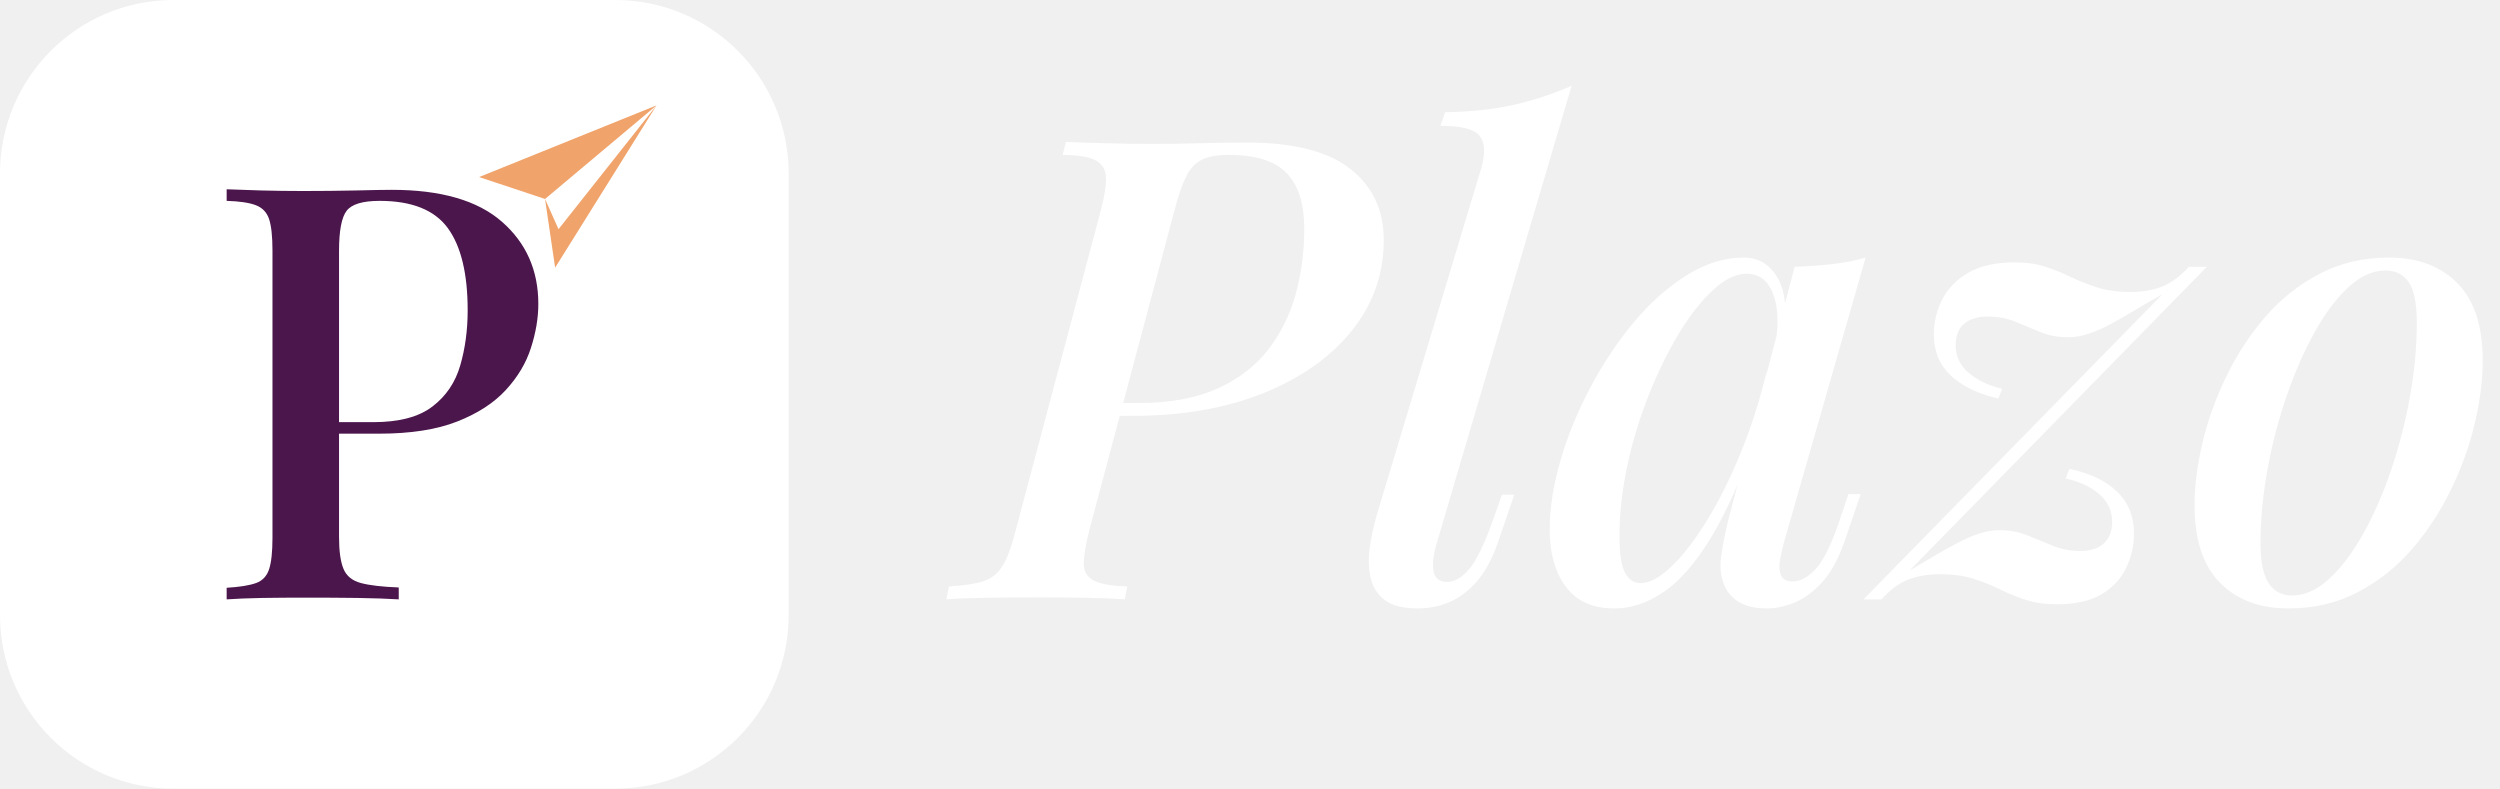
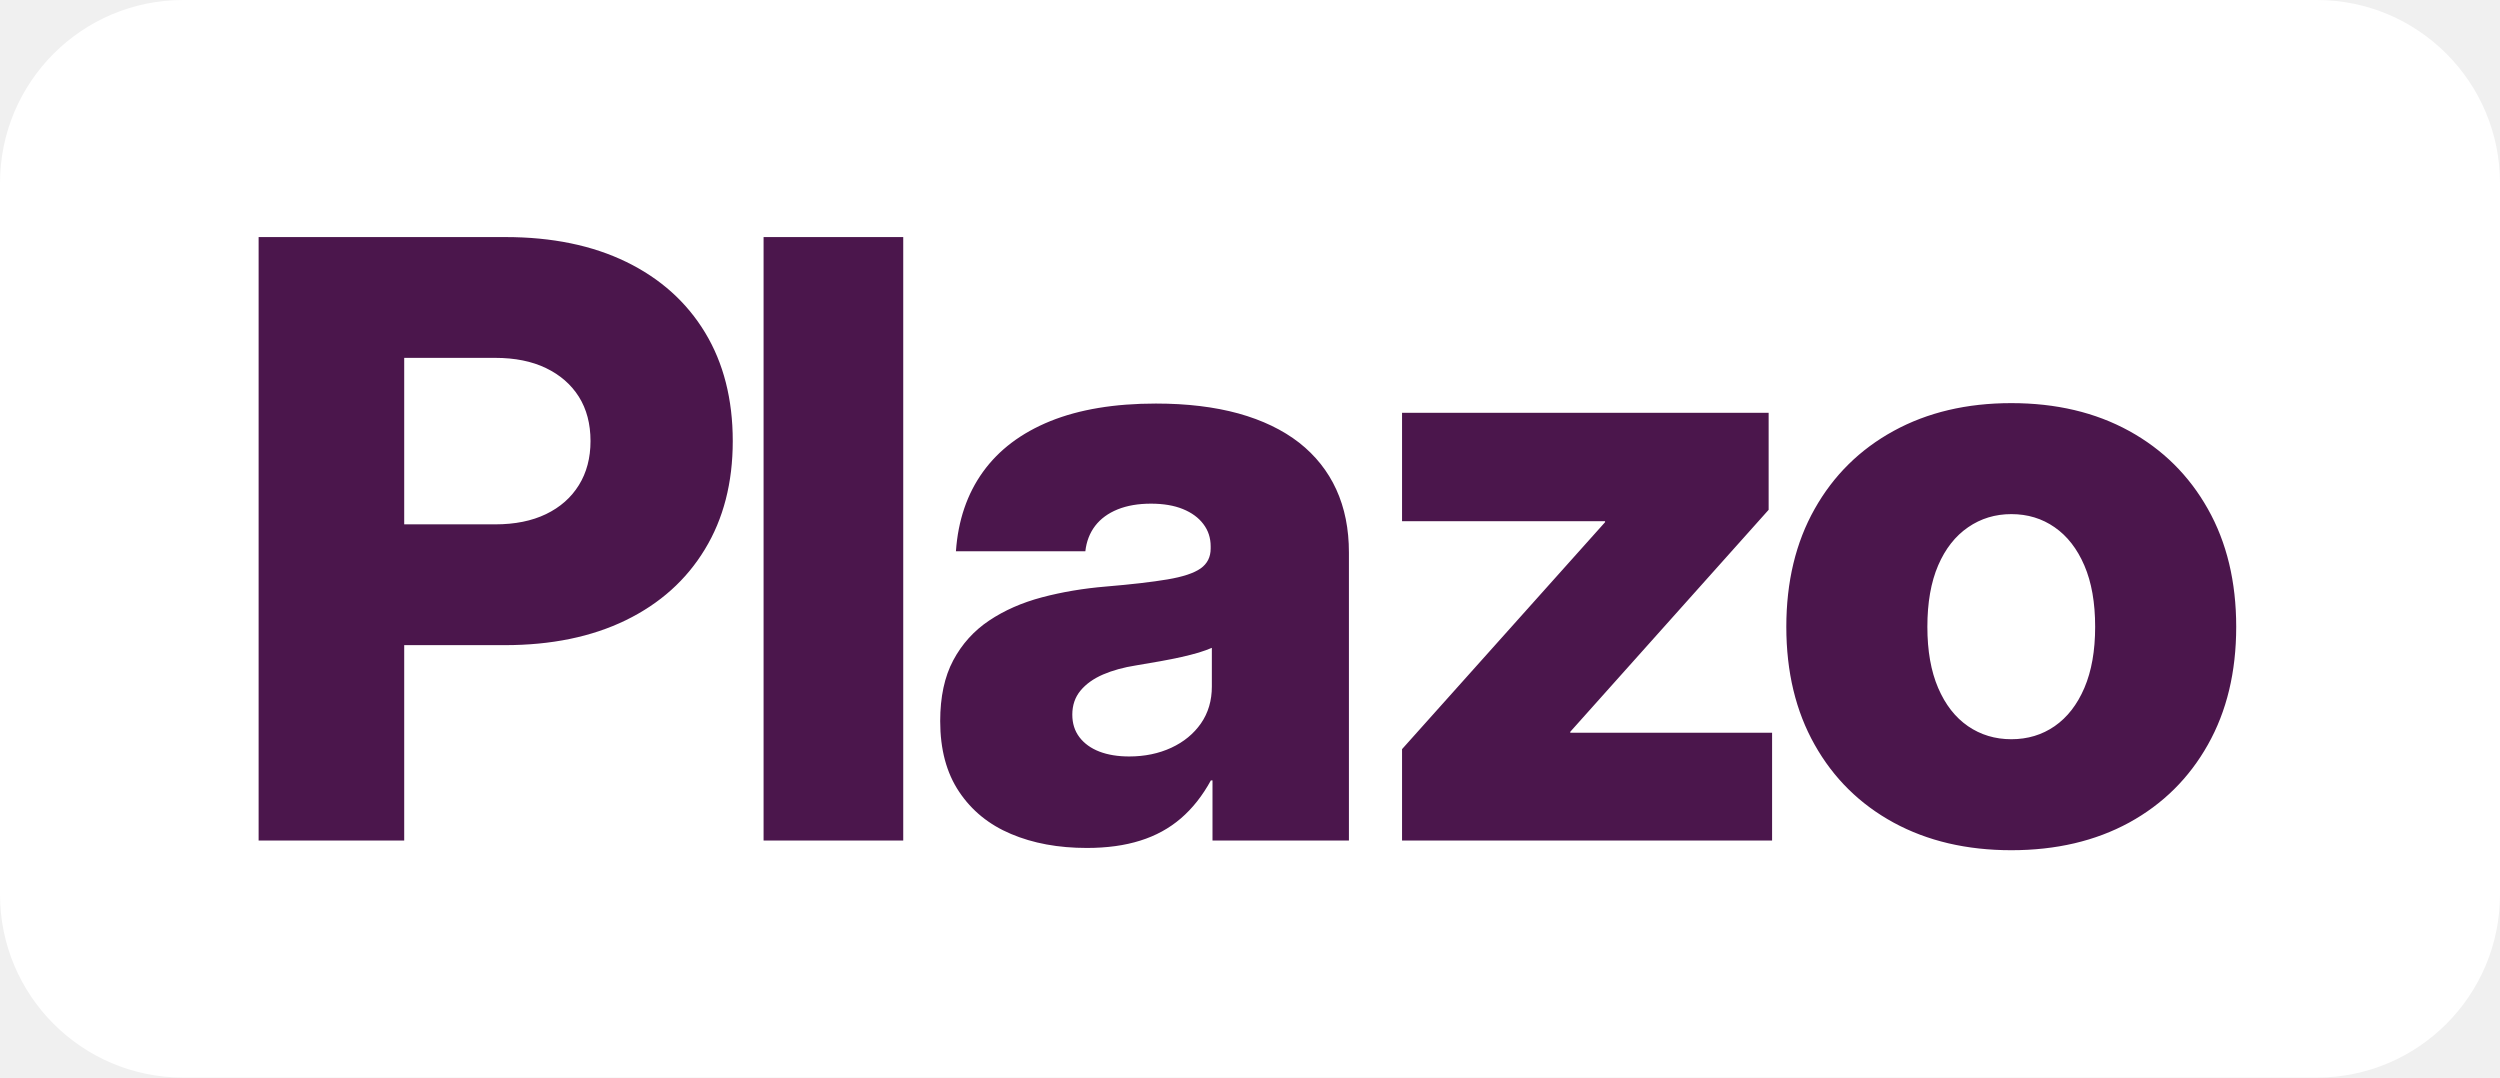
- <svg xmlns="http://www.w3.org/2000/svg" viewBox="0 0 317 100" role="img" aria-label="Plazo">
-   <g>
-     <rect width="100" height="100" rx="22" fill="#ffffff" />
-     <path d="M28.74 24Q30.4 24.07 33.1 24.15Q35.79 24.22 38.44 24.22Q41.93 24.22 45.14 24.15Q48.34 24.07 49.68 24.07Q59.02 24.07 63.64 28.11Q68.26 32.15 68.26 38.54Q68.26 41.19 67.33 44.09Q66.41 46.99 64.14 49.45Q61.88 51.91 57.97 53.45Q54.05 54.99 48.06 54.99H40.86V53.53H47.32Q52.25 53.53 54.84 51.54Q57.43 49.56 58.36 46.33Q59.3 43.1 59.3 39.35Q59.3 32.37 56.78 28.92Q54.26 25.47 48.13 25.47Q44.93 25.47 43.96 26.72Q42.99 27.97 42.99 31.79V68.07Q42.99 70.79 43.56 72.14Q44.12 73.49 45.77 73.93Q47.41 74.37 50.56 74.49V76Q48.53 75.87 45.37 75.82Q42.21 75.78 38.89 75.78Q35.93 75.78 33.25 75.82Q30.58 75.87 28.74 76V74.53Q31.2 74.38 32.44 73.94Q33.69 73.5 34.12 72.18Q34.55 70.86 34.55 68.21V31.79Q34.55 29.07 34.12 27.78Q33.69 26.5 32.44 26.02Q31.18 25.54 28.74 25.47Z" fill="#4b164c" />
-     <path d="M83.25 13.36 L60.75 22.45 L69.11 25.23 L70.39 33.94 Z M69.11 25.23 L83.25 13.36 L70.82 29.06 Z" fill="#f0a36b" fill-rule="evenodd" />
-   </g>
-   <path transform="translate(0 0)" d="M140.32 52.73 140.73 51.1H144.41Q150.26 51.1 154.28 49.31Q158.31 47.52 160.75 44.4Q163.19 41.28 164.29 37.31Q165.38 33.34 165.38 28.96Q165.38 24.28 163.16 21.96Q160.93 19.64 155.8 19.64Q153.67 19.64 152.42 20.24Q151.16 20.85 150.41 22.37Q149.66 23.88 148.92 26.68L138.1 67.32Q137.47 69.81 137.42 71.32Q137.37 72.84 138.57 73.55Q139.78 74.26 142.94 74.36L142.61 76Q140.55 75.84 137.65 75.8Q134.75 75.75 131.63 75.75Q128.14 75.75 125.01 75.8Q121.87 75.84 120 76L120.33 74.36Q123.11 74.2 124.67 73.71Q126.23 73.21 127.13 71.74Q128.03 70.27 128.77 67.32L139.58 26.68Q140.27 24.09 140.24 22.59Q140.22 21.08 139.01 20.38Q137.79 19.67 134.75 19.64L135.16 18Q136.94 18.08 140.08 18.16Q143.22 18.25 146.21 18.25Q149.16 18.25 152.15 18.16Q155.14 18.08 158.18 18.08Q166.96 18.08 171.21 21.41Q175.46 24.73 175.46 30.45Q175.46 36.84 171.45 41.88Q167.43 46.92 160.25 49.83Q153.06 52.73 143.59 52.73Z M182.13 69.04Q181.49 71.33 181.8 72.56Q182.11 73.79 183.51 73.79Q184.9 73.79 186.29 72.16Q187.68 70.53 189.26 66.07L190.45 62.73H192.01L189.96 68.71Q188.86 71.9 187.25 73.74Q185.64 75.57 183.75 76.36Q181.87 77.15 179.77 77.15Q177.08 77.15 175.68 76.15Q174.28 75.15 173.84 73.42Q173.4 71.69 173.67 69.56Q173.95 67.43 174.62 65.15L187.81 21.36Q188.63 18.57 187.65 17.26Q186.67 15.95 182.65 15.95L183.23 14.23Q188.17 14.15 191.97 13.29Q195.76 12.43 199.28 10.87Z M208.02 73.94Q209.75 73.94 211.96 71.81Q214.18 69.68 216.47 65.95Q218.76 62.22 220.76 57.32Q222.76 52.42 224.07 46.87L222.53 55.73Q219.78 63.55 216.89 68.27Q214 73 210.94 75.07Q207.88 77.15 204.69 77.15Q200.58 77.15 198.54 74.39Q196.5 71.63 196.5 67.17Q196.5 63.07 197.87 58.39Q199.23 53.7 201.65 49.14Q204.07 44.58 207.17 40.86Q210.28 37.15 213.86 34.91Q217.45 32.66 221.09 32.66Q223.91 32.66 225.41 35.25Q226.91 37.84 226.1 42.74L225.2 43.23Q225.74 39.35 224.74 37.03Q223.74 34.71 221.45 34.71Q219.47 34.71 217.25 36.74Q215.03 38.76 212.92 42.22Q210.82 45.69 209.09 50.02Q207.36 54.36 206.35 59.01Q205.35 63.66 205.35 68.02Q205.35 71.3 206.05 72.62Q206.75 73.94 208.02 73.94ZM227.56 33.83Q230.04 33.75 232.31 33.49Q234.57 33.24 236.56 32.66L226.15 68.97Q225.94 69.82 225.72 70.93Q225.5 72.04 225.8 72.88Q226.1 73.72 227.33 73.72Q228.79 73.72 230.27 72.11Q231.74 70.49 233.25 66.01L234.38 62.66H235.93L233.89 68.64Q232.74 71.95 231.08 73.79Q229.41 75.62 227.59 76.39Q225.76 77.15 224.01 77.15Q220.45 77.15 218.98 74.87Q217.88 73.02 218.25 70.46Q218.62 67.91 219.37 65.09Z M242.13 72.35Q243.91 71.28 245.47 70.37Q247.03 69.46 248.39 68.75Q249.76 68.04 251.02 67.64Q252.27 67.23 253.53 67.23Q255.5 67.23 257.09 67.89Q258.68 68.55 260.29 69.2Q261.9 69.86 263.8 69.86Q265.74 69.86 266.78 68.89Q267.82 67.92 267.82 66.17Q267.82 64.06 266.15 62.63Q264.48 61.21 261.92 60.68L262.41 59.45Q266.39 60.32 268.49 62.38Q270.59 64.43 270.59 67.66Q270.59 69.94 269.59 72.02Q268.59 74.1 266.47 75.36Q264.34 76.62 260.81 76.62Q258.54 76.62 256.83 76.05Q255.12 75.48 253.56 74.71Q252.01 73.95 250.21 73.38Q248.42 72.81 245.96 72.81Q243.82 72.81 242.05 73.45Q240.29 74.1 238.57 76H236.29L274.19 37.32Q272.32 38.35 270.69 39.34Q269.06 40.33 267.62 41.1Q266.18 41.87 264.86 42.31Q263.54 42.76 262.25 42.76Q260.3 42.76 258.7 42.1Q257.1 41.45 255.53 40.79Q253.96 40.14 252.01 40.14Q250.16 40.14 249.07 41.04Q247.98 41.95 247.98 43.82Q247.98 45.87 249.62 47.27Q251.27 48.67 253.88 49.31L253.38 50.54Q249.5 49.62 247.35 47.61Q245.21 45.61 245.21 42.41Q245.21 40.09 246.26 38Q247.31 35.91 249.57 34.59Q251.83 33.27 255.45 33.27Q257.73 33.27 259.41 33.84Q261.1 34.4 262.64 35.15Q264.18 35.89 265.95 36.46Q267.72 37.02 270.14 37.02Q272.36 37.02 274.1 36.36Q275.85 35.69 277.55 33.83H279.83Z M302.44 34.3Q300.06 34.3 297.75 36.44Q295.44 38.58 293.44 42.22Q291.44 45.85 289.9 50.36Q288.35 54.86 287.49 59.68Q286.63 64.5 286.63 68.89Q286.63 72.35 287.65 73.93Q288.68 75.51 290.67 75.51Q293.03 75.51 295.34 73.39Q297.64 71.28 299.66 67.68Q301.68 64.07 303.2 59.58Q304.72 55.09 305.58 50.29Q306.45 45.48 306.45 40.95Q306.45 37.32 305.45 35.81Q304.45 34.3 302.44 34.3ZM278.27 64.07Q278.27 60.42 279.27 56.16Q280.27 51.9 282.29 47.75Q284.3 43.59 287.24 40.18Q290.18 36.78 294.12 34.72Q298.06 32.66 302.91 32.66Q308.4 32.66 311.6 35.91Q314.81 39.15 314.81 45.74Q314.81 49.39 313.81 53.65Q312.81 57.91 310.79 62.07Q308.78 66.22 305.84 69.63Q302.9 73.03 298.96 75.09Q295.02 77.15 290.17 77.15Q284.68 77.15 281.47 73.87Q278.27 70.59 278.27 64.07Z" fill="#ffffff" />
+ <svg xmlns="http://www.w3.org/2000/svg" viewBox="0 0 232 100" role="img" aria-label="Plazo">
+   <rect width="232" height="100" rx="17" fill="#ffffff" />
+   <path d="M24 78V22H46.9Q53.39 22 58.13 24.31Q62.86 26.62 65.43 30.86Q68 35.11 68 40.93Q68 46.73 65.41 50.98Q62.83 55.24 58.07 57.56Q53.32 59.87 46.83 59.87H31.64V48.66H45.96Q48.7 48.66 50.67 47.71Q52.64 46.76 53.72 45.02Q54.8 43.28 54.8 40.93Q54.8 38.54 53.72 36.82Q52.64 35.11 50.67 34.16Q48.7 33.21 45.96 33.21H37.51V78Z M83.82 22V78H70.86V22Z M100.86 78.69Q96.88 78.69 93.82 77.39Q90.76 76.1 89.01 73.48Q87.25 70.86 87.25 66.92Q87.25 63.55 88.46 61.28Q89.67 59.01 91.79 57.59Q93.91 56.17 96.7 55.43Q99.5 54.69 102.64 54.43Q106.21 54.13 108.34 53.77Q110.48 53.41 111.42 52.75Q112.35 52.09 112.35 50.9V50.7Q112.35 49.52 111.67 48.63Q111 47.74 109.77 47.24Q108.54 46.74 106.81 46.74Q105.04 46.74 103.72 47.27Q102.39 47.81 101.63 48.8Q100.87 49.8 100.72 51.16H88.71Q89.01 46.86 91.22 43.79Q93.43 40.72 97.47 39.08Q101.51 37.45 107.27 37.45Q111.58 37.45 114.93 38.37Q118.27 39.3 120.56 41.08Q122.84 42.87 124.01 45.43Q125.18 47.99 125.18 51.27V78H112.52V72.42H112.37Q111.2 74.56 109.58 75.95Q107.96 77.34 105.81 78.01Q103.66 78.69 100.86 78.69ZM104.79 70.2Q106.95 70.2 108.7 69.39Q110.44 68.58 111.45 67.13Q112.46 65.67 112.46 63.71V60.12Q111.95 60.34 111.24 60.56Q110.53 60.77 109.64 60.97Q108.75 61.17 107.69 61.36Q106.63 61.55 105.42 61.75Q103.7 62.02 102.37 62.59Q101.03 63.17 100.27 64.09Q99.51 65.01 99.51 66.32Q99.51 67.54 100.17 68.41Q100.84 69.29 102.03 69.75Q103.21 70.2 104.79 70.2Z M130.11 78V69.52L148.95 48.46V48.37H130.11V38.31H164.13V47.31L145.72 67.91V68H164.45V78Z M186.65 78.9Q180.44 78.9 175.73 76.34Q171.02 73.77 168.4 69.11Q165.77 64.45 165.77 58.17Q165.77 51.89 168.4 47.23Q171.02 42.57 175.73 39.99Q180.44 37.41 186.65 37.41Q192.88 37.41 197.58 39.99Q202.27 42.57 204.89 47.23Q207.52 51.89 207.52 58.17Q207.52 64.45 204.89 69.11Q202.27 73.77 197.58 76.34Q192.88 78.9 186.65 78.9ZM186.65 68.6Q188.92 68.6 190.67 67.39Q192.43 66.17 193.43 63.84Q194.43 61.5 194.43 58.17Q194.43 54.8 193.43 52.48Q192.43 50.15 190.67 48.93Q188.92 47.71 186.65 47.71Q184.41 47.71 182.64 48.93Q180.86 50.15 179.86 52.47Q178.86 54.8 178.86 58.17Q178.86 61.51 179.86 63.84Q180.86 66.17 182.63 67.39Q184.4 68.6 186.65 68.6Z" fill="#4b164c" />
</svg>
